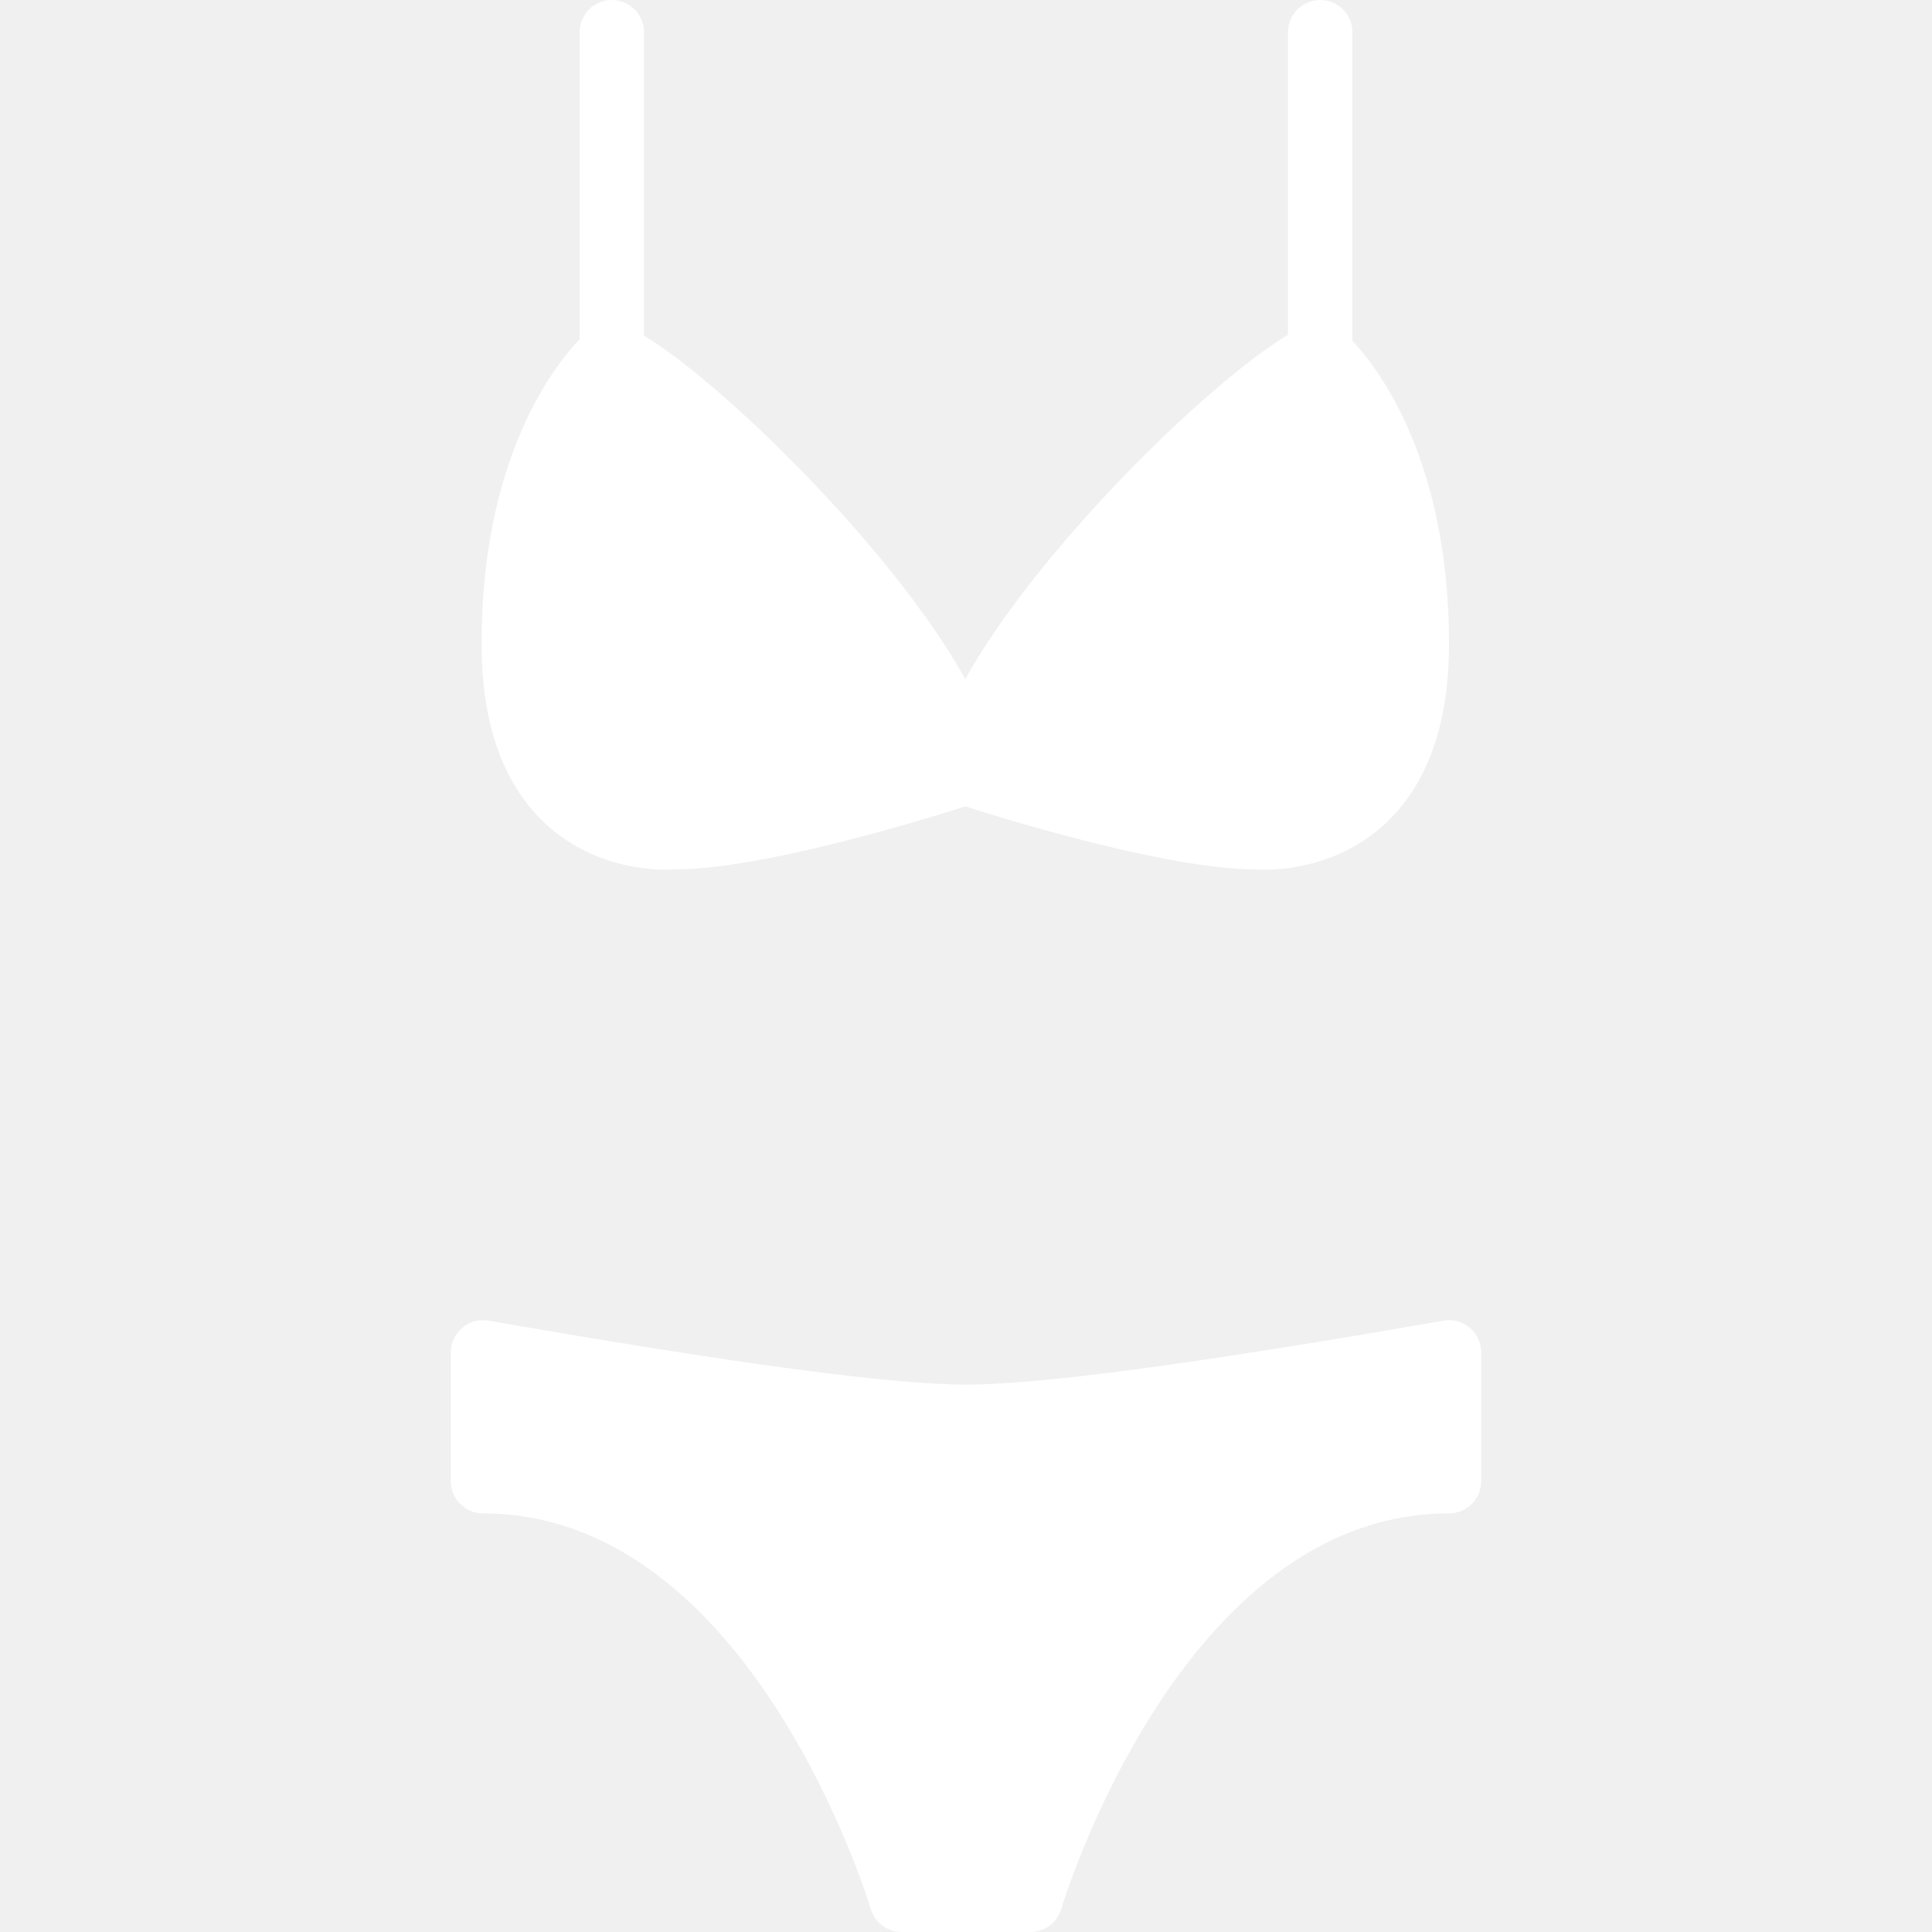
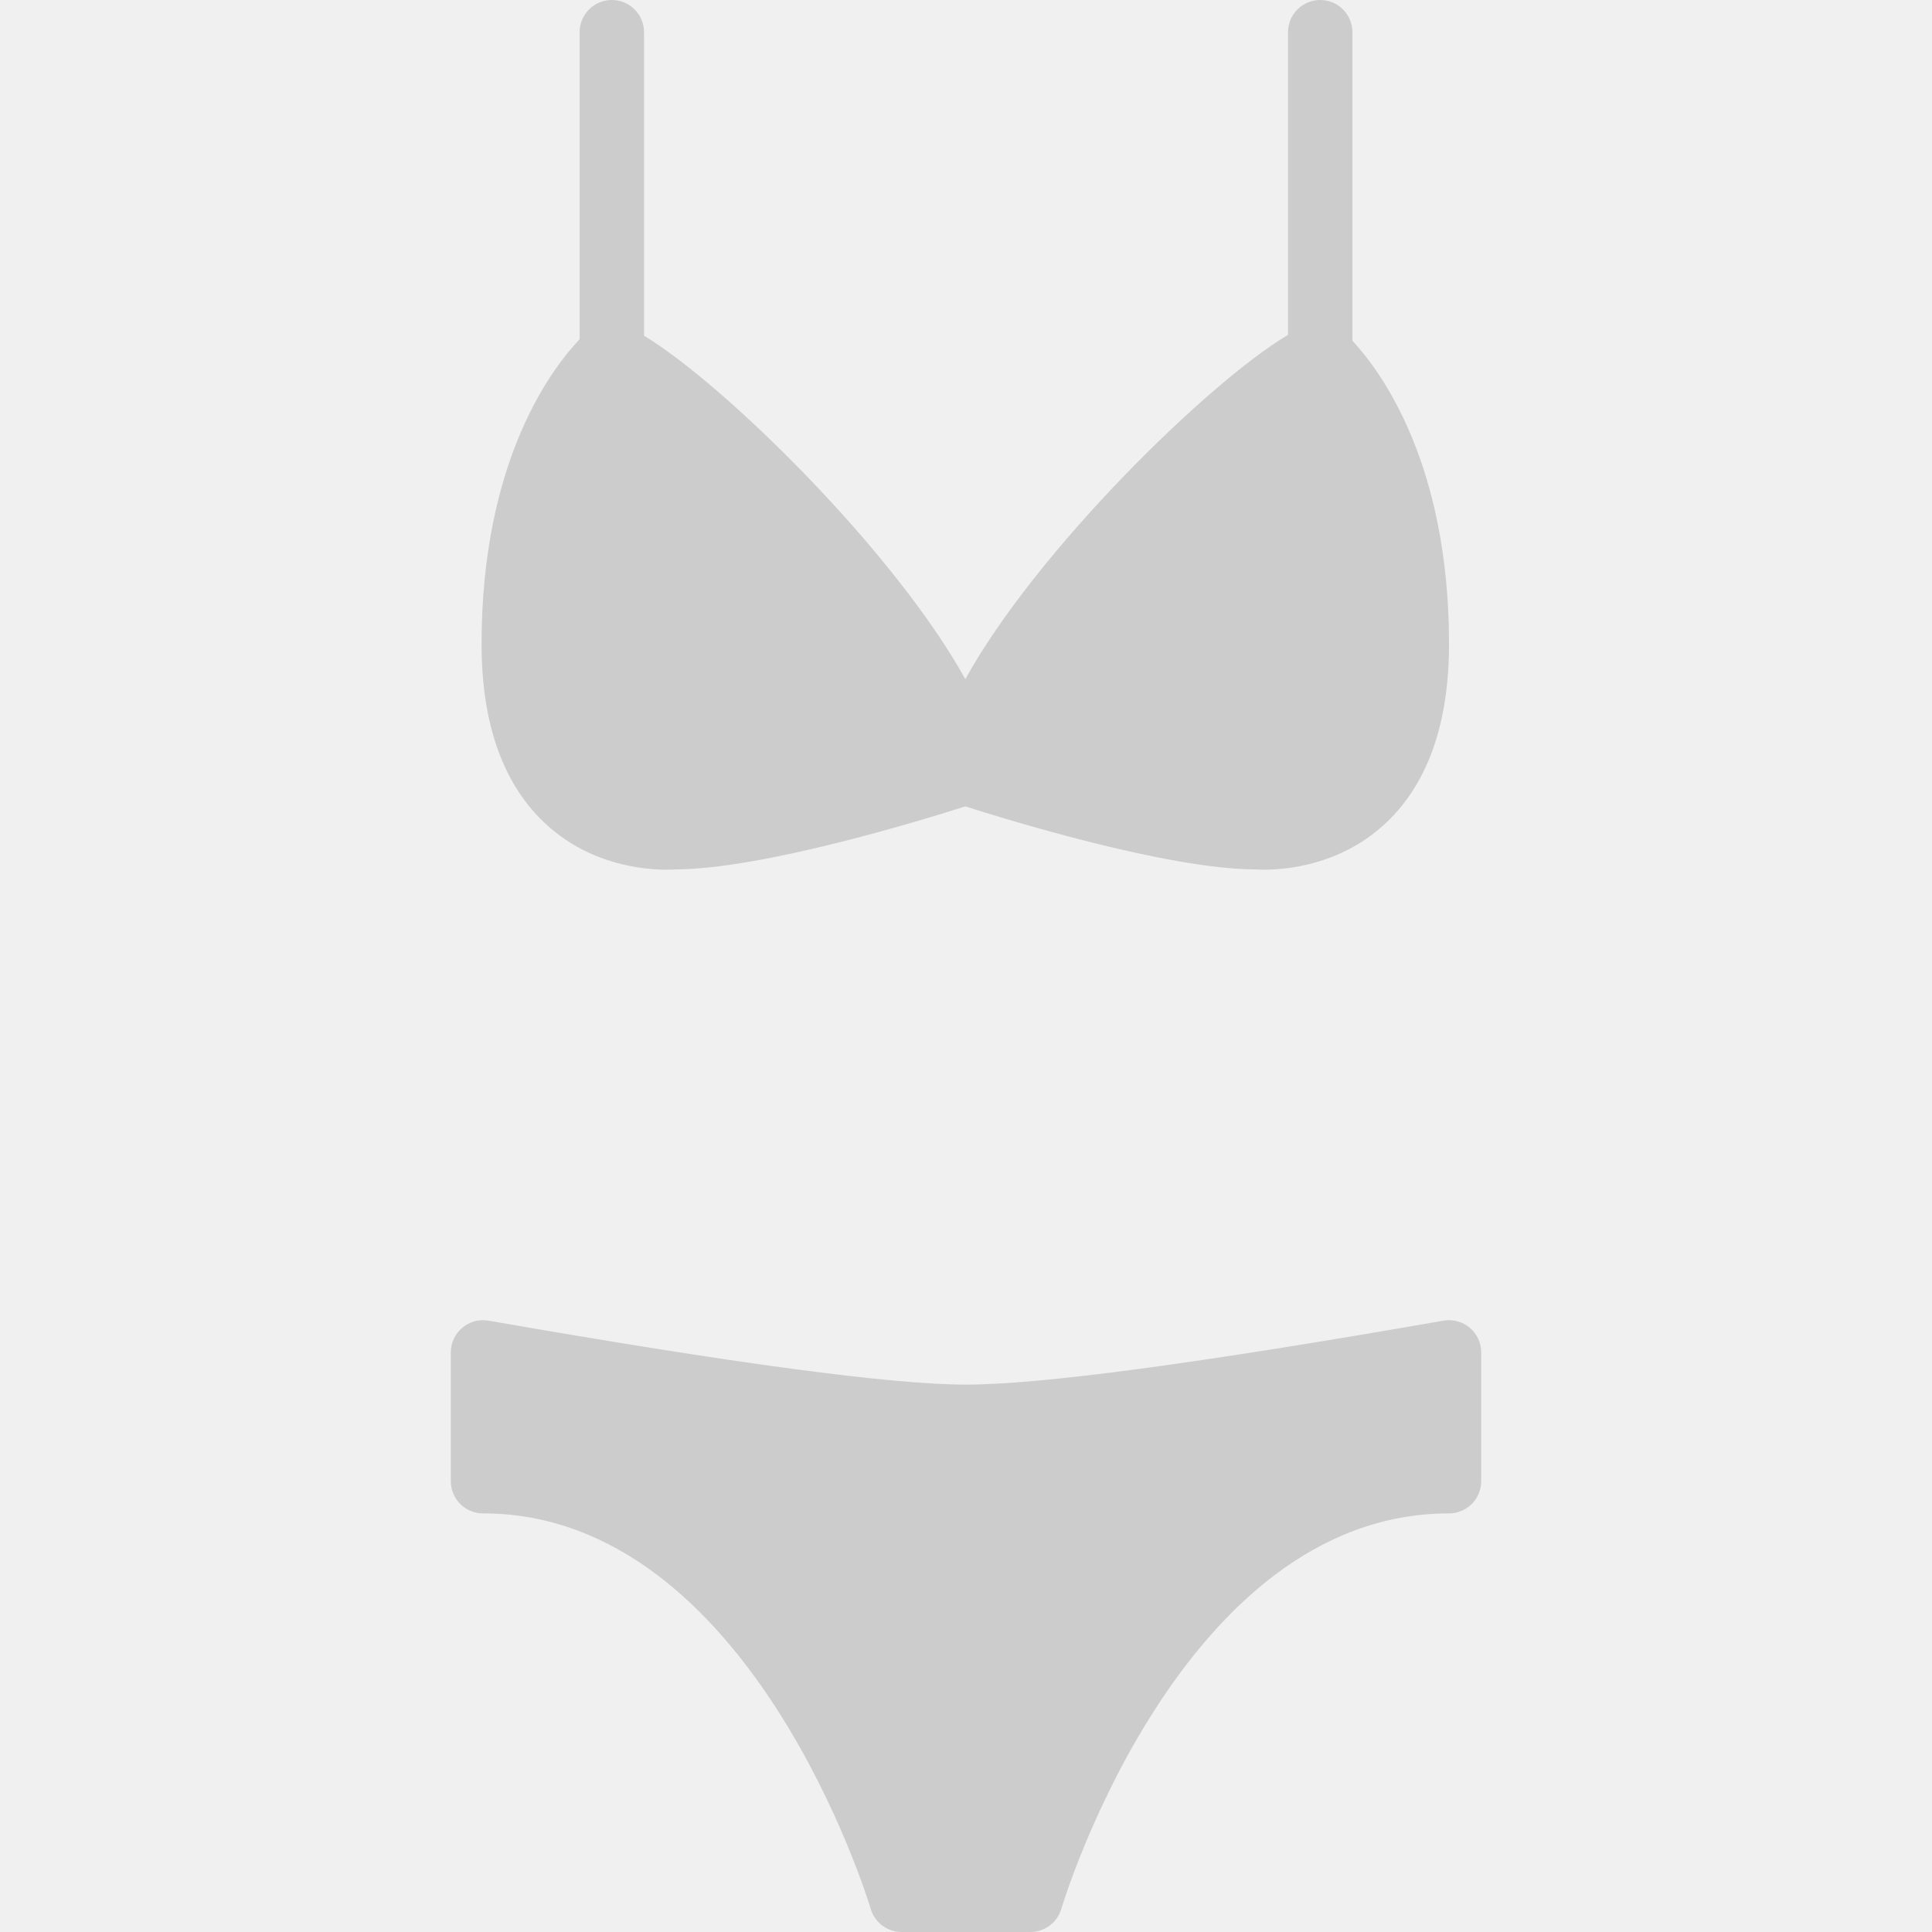
- <svg xmlns="http://www.w3.org/2000/svg" viewBox="0 0 512.001 512.001" fill="#fff">
+ <svg xmlns="http://www.w3.org/2000/svg" viewBox="0 0 512.001 512.001" fill="#ccc">
  <path d="M145.081 218.769c11.614 10.445 25.515 11.708 31.582 11.708 1.135 0 1.997-.043 2.509-.077 23.339-.137 65.963-13.286 76.646-16.7 10.675 3.413 53.299 16.563 76.638 16.7.521.034 1.374.077 2.509.077 6.067 0 19.968-1.263 31.582-11.708 11.588-10.419 17.459-26.607 17.459-48.102 0-47.957-18.142-72.363-25.6-80.367V8.533c0-4.71-3.814-8.533-8.533-8.533s-8.533 3.823-8.533 8.533v80.205c-21.094 12.527-66.739 57.242-85.521 91.247-18.671-33.783-63.872-78.182-85.146-91.025V8.533c0-4.71-3.814-8.533-8.533-8.533s-8.533 3.823-8.533 8.533v81.365c-7.168 7.526-25.984 31.889-25.984 80.768-.001 21.496 5.879 37.684 17.458 48.103zm244.416 133.096c-1.929-1.613-4.429-2.313-6.955-1.877-65.408 11.401-106.803 16.947-126.541 16.947-19.729 0-61.124-5.547-126.532-16.947a8.53 8.53 0 0 0-6.955 1.877c-1.929 1.621-3.046 4.011-3.046 6.537v34.133a8.54 8.54 0 0 0 8.533 8.533c71.202 0 102.434 103.74 102.741 104.789a8.55 8.55 0 0 0 8.192 6.144h34.133c3.797 0 7.125-2.509 8.192-6.144.316-1.05 31.548-104.789 102.741-104.789 4.719 0 8.533-3.823 8.533-8.533v-34.133a8.52 8.52 0 0 0-3.036-6.537z" />
</svg>
